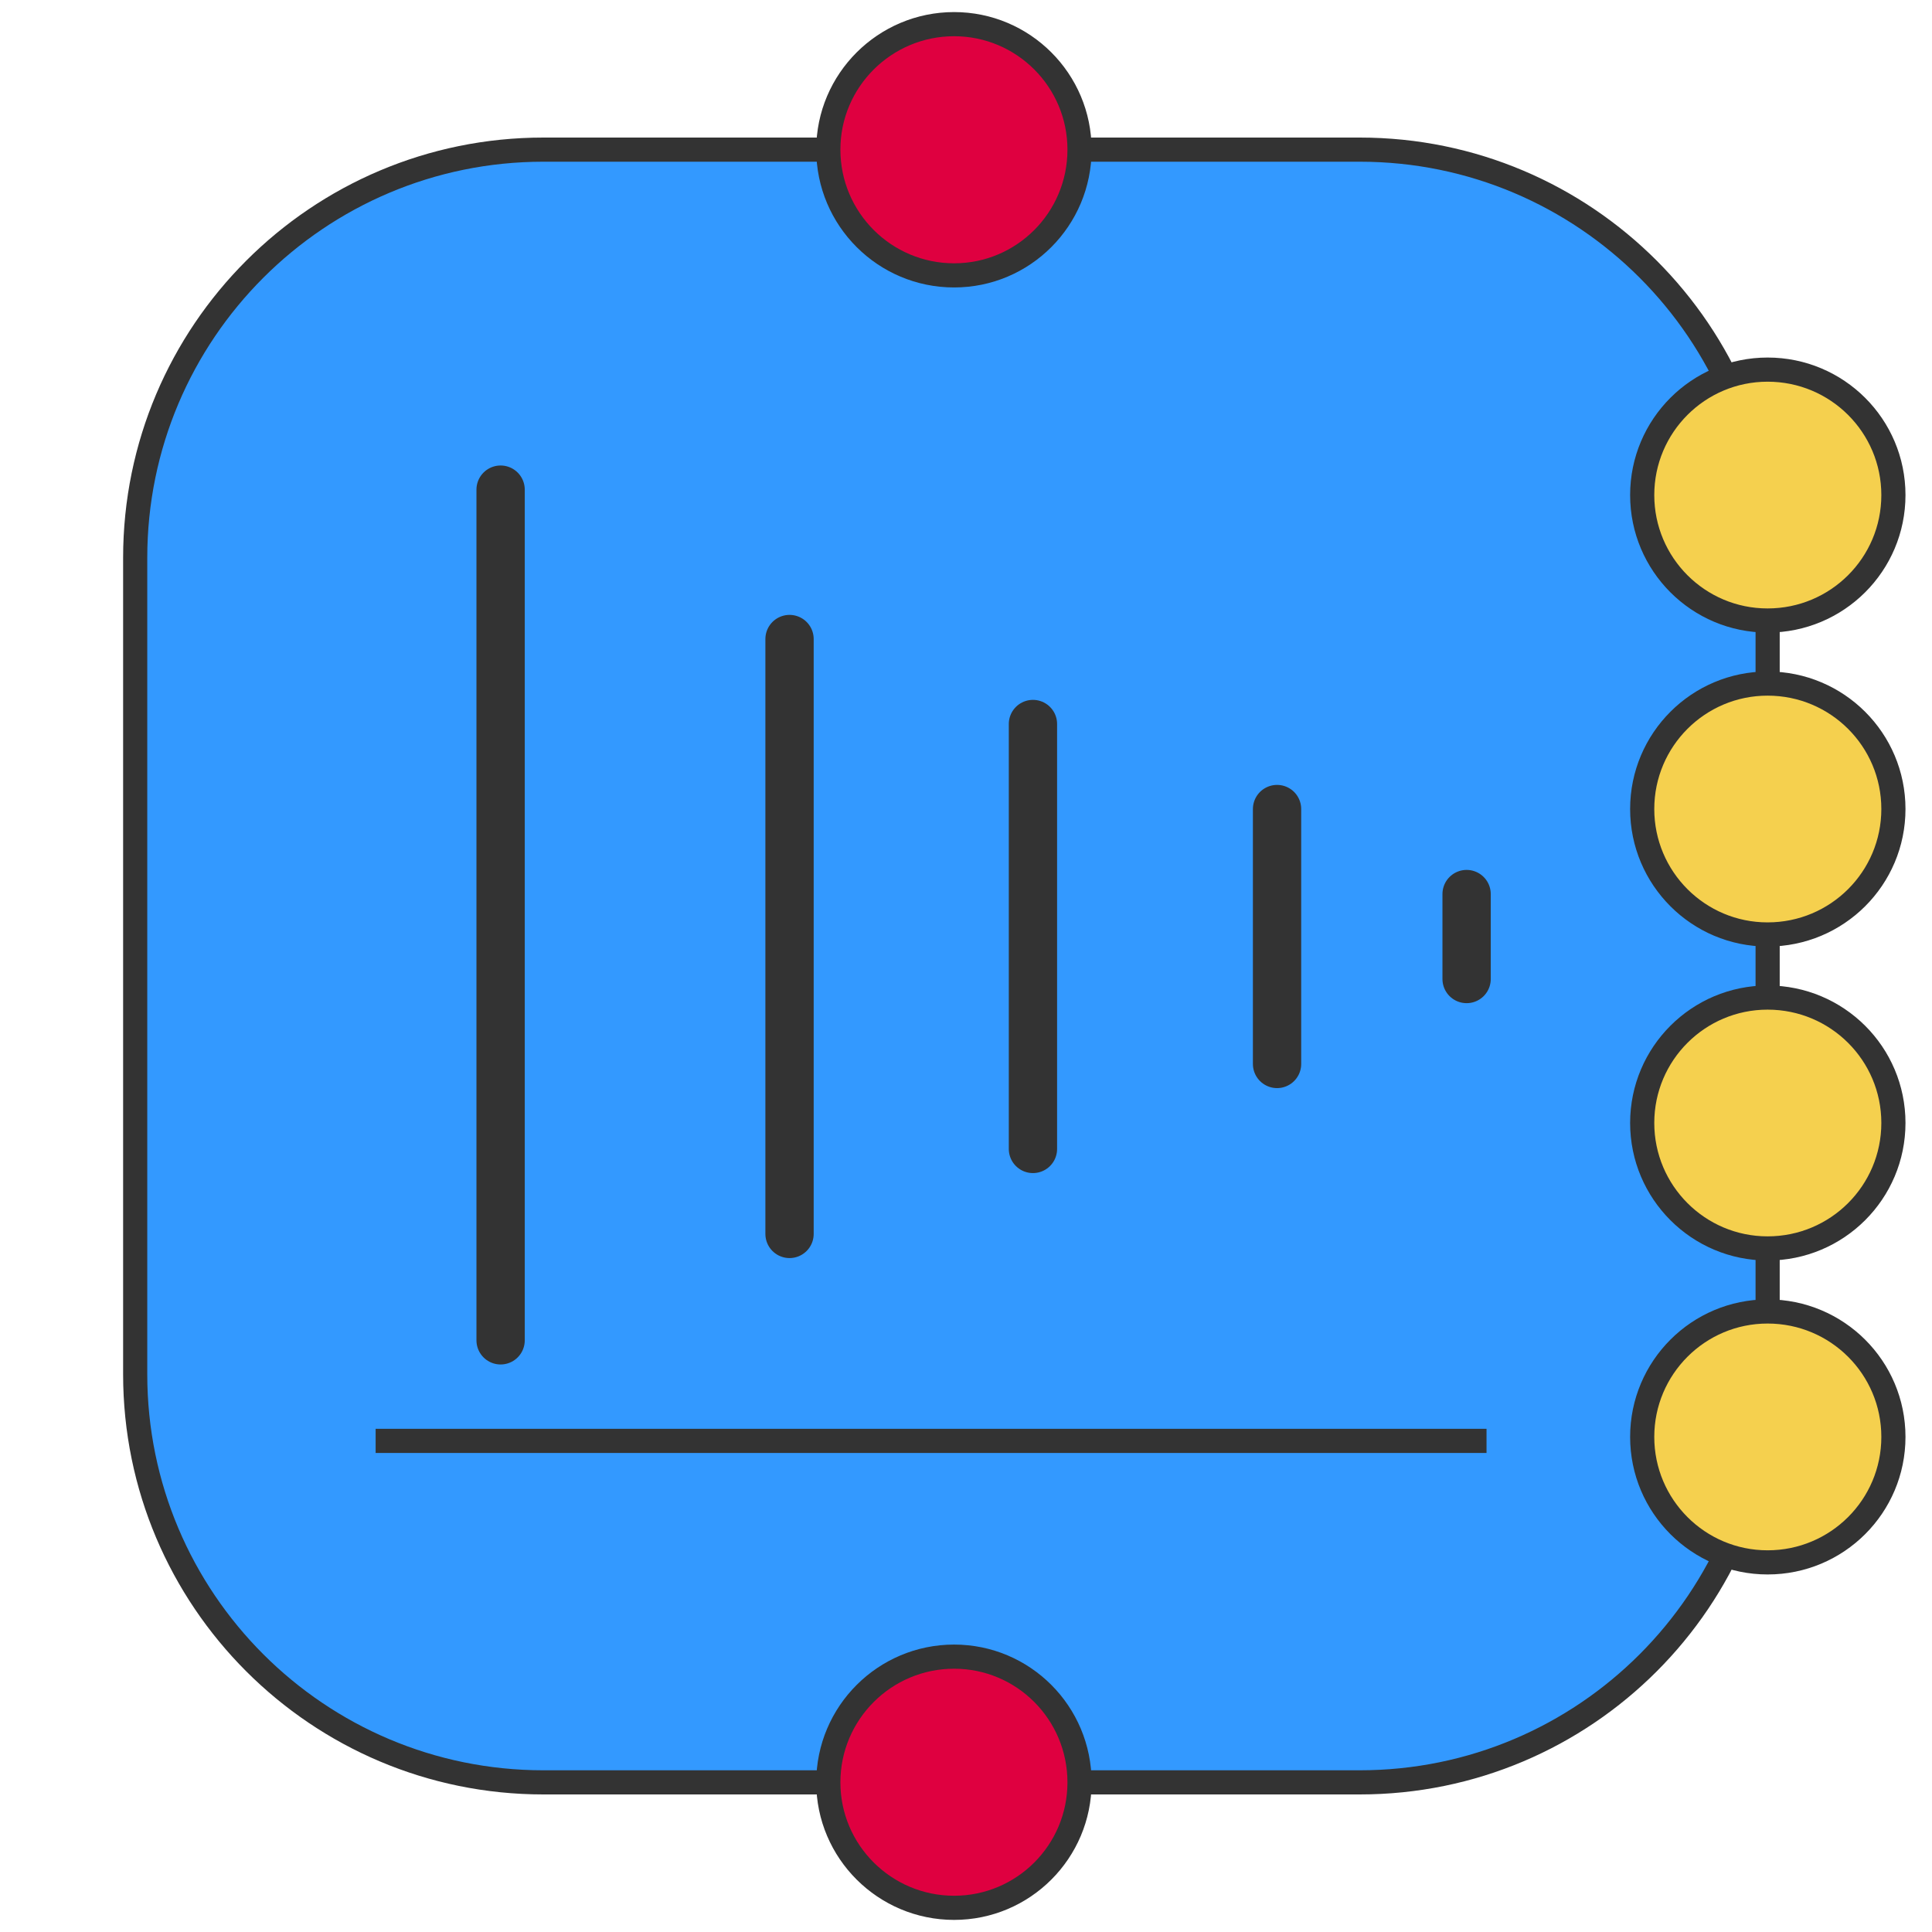
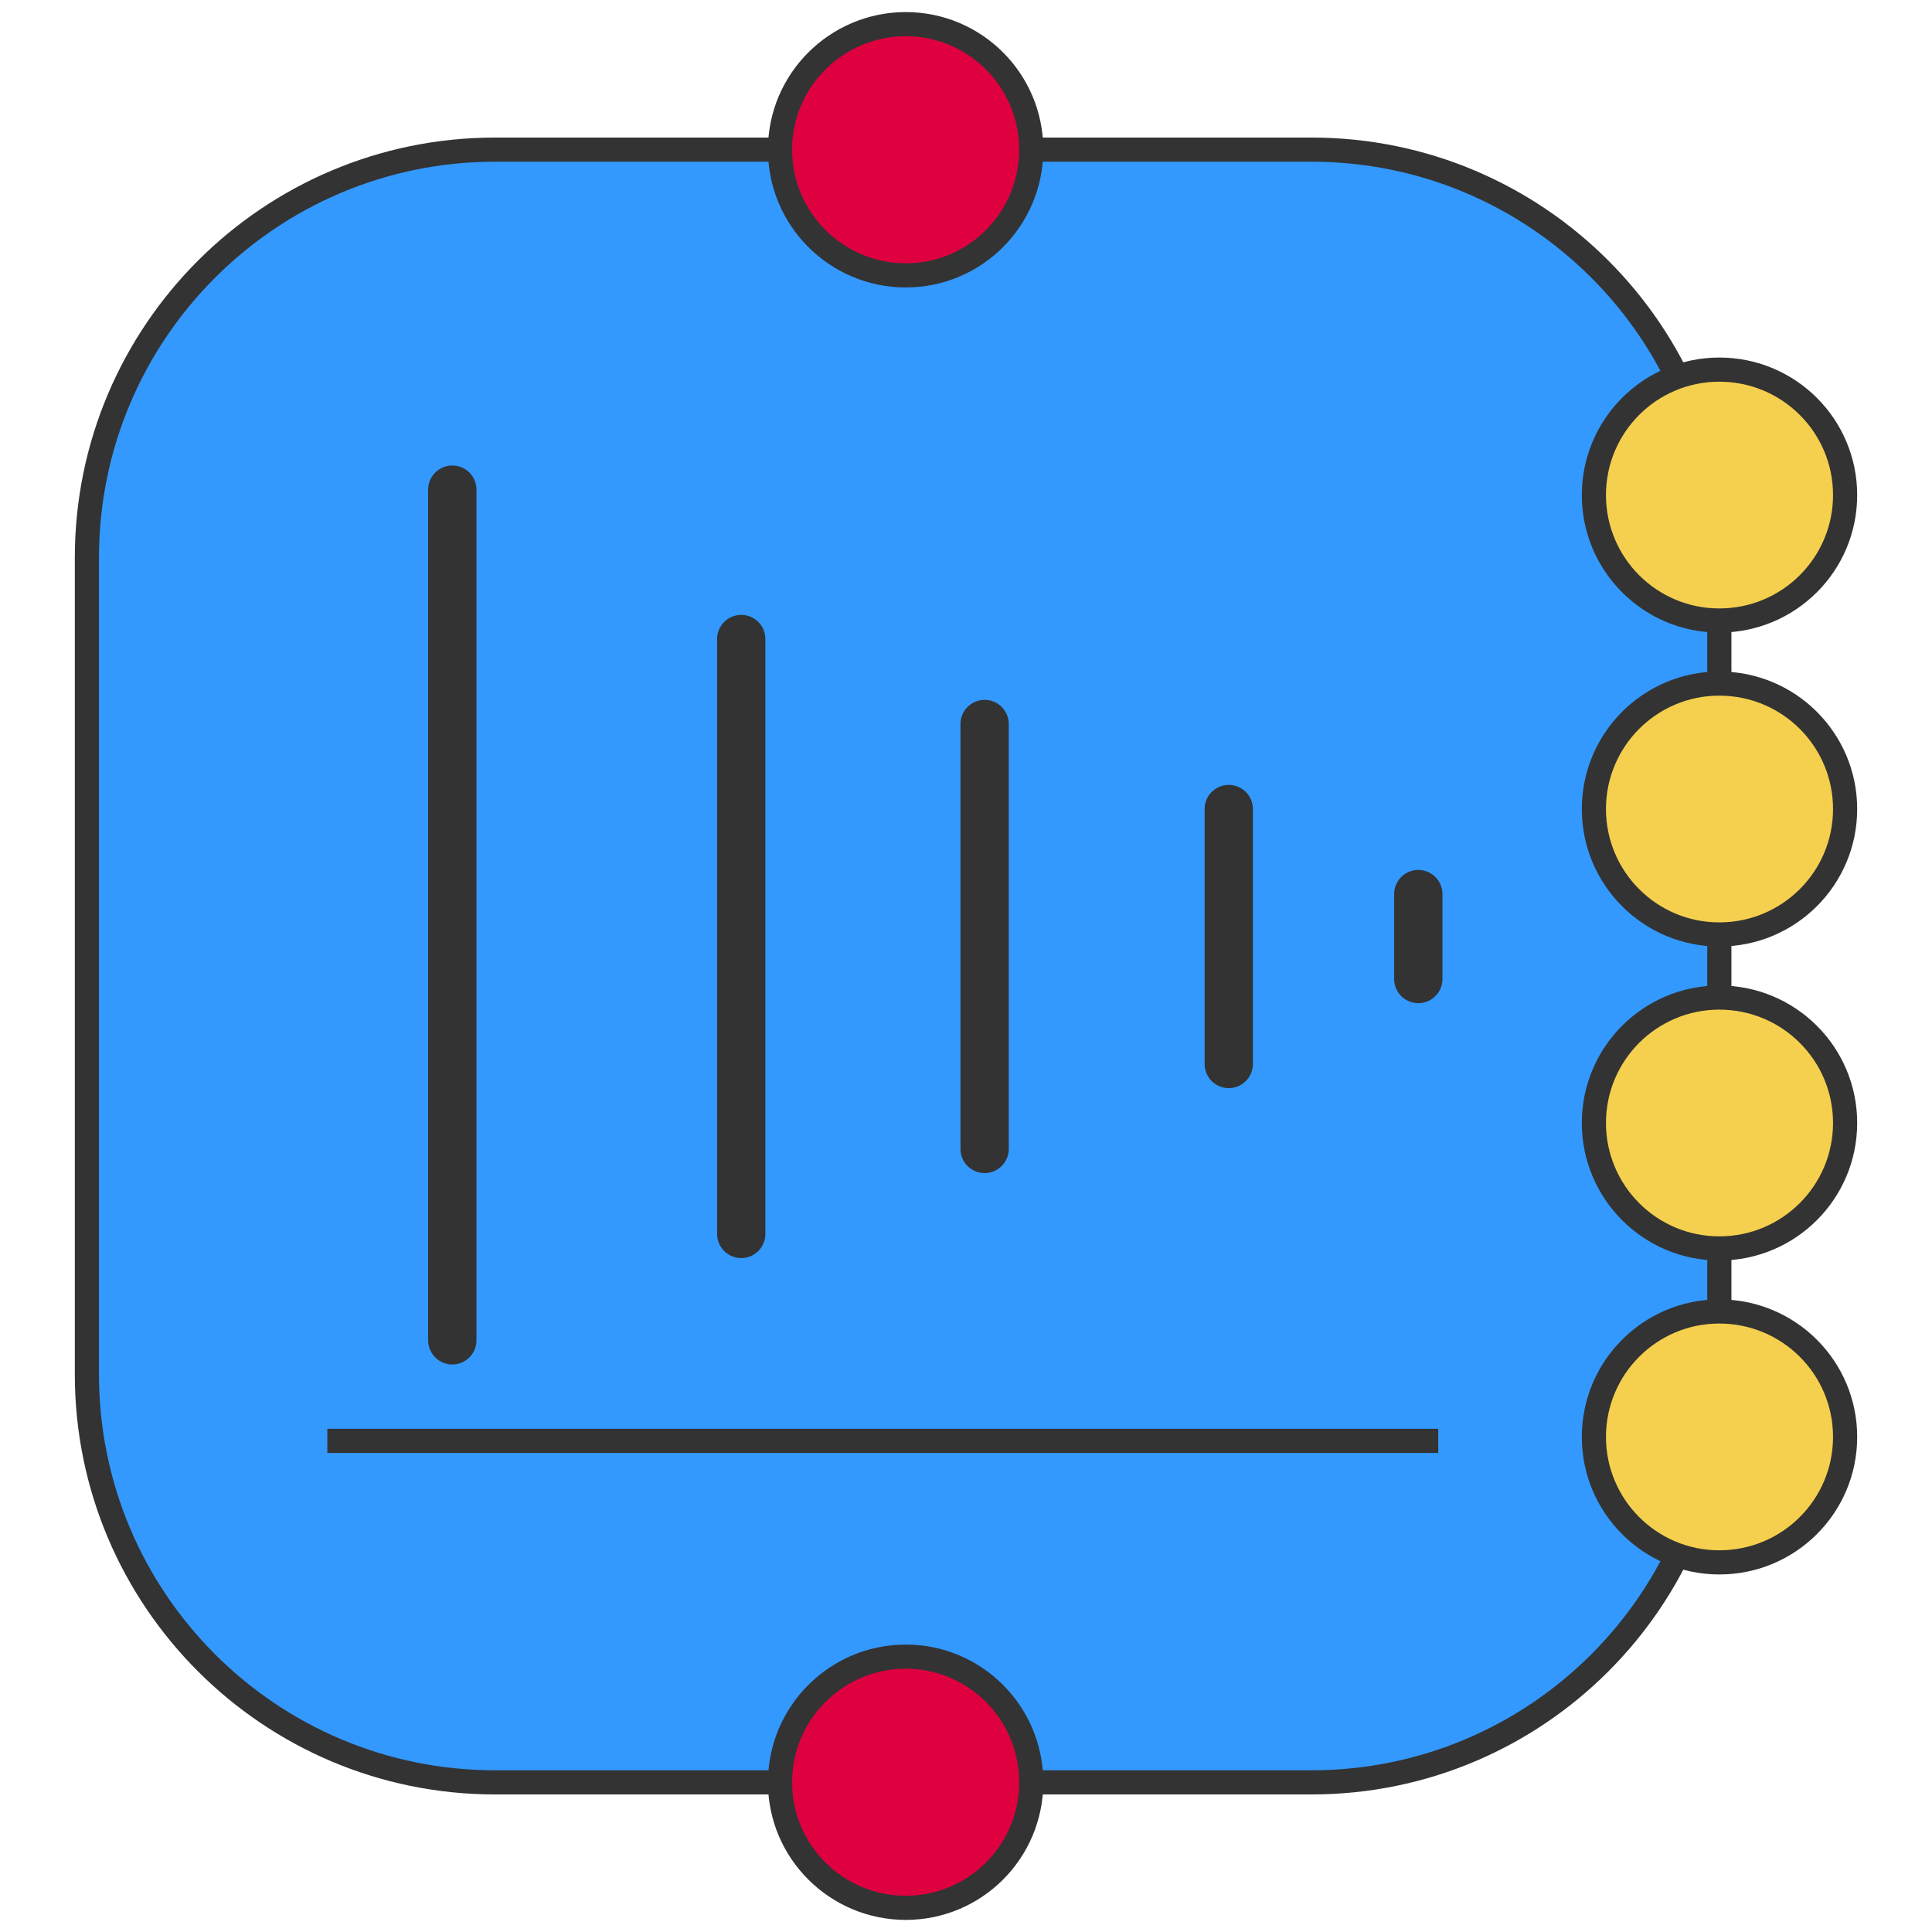
<svg xmlns="http://www.w3.org/2000/svg" version="1.1" id="Layer_1" x="0px" y="0px" width="80px" height="80px" viewBox="0 0 80 80" enable-background="new 0 0 80 80" xml:space="preserve">
  <g>
-     <path fill="#3399FF" stroke="#333333" stroke-linecap="round" stroke-linejoin="round" d="M5.598,23.098   c0-9.332,7.571-16.902,16.902-16.902h33.805c9.332,0,16.889,7.571,16.889,16.902v33.806c0,9.33-7.557,16.9-16.889,16.9H22.5   c-9.332,0-16.902-7.57-16.902-16.9V23.098z" />
+     <path fill="#3399FF" stroke="#333333" stroke-linecap="round" stroke-linejoin="round" d="M3.598,23.098   c0-9.332,7.571-16.902,16.902-16.902h33.805c9.332,0,16.889,7.571,16.889,16.902v33.806c0,9.33-7.557,16.9-16.889,16.9H20.5   c-9.332,0-16.902-7.57-16.902-16.9V23.098z" />
  </g>
-   <path fill="#F5D04E" stroke="#333333" stroke-linecap="round" stroke-linejoin="round" d="M68,20.5c0-2.869,2.326-5.195,5.193-5.195  c2.882,0,5.209,2.327,5.209,5.195s-2.327,5.194-5.209,5.194C70.326,25.695,68,23.369,68,20.5z" />
-   <path fill="#F5D04E" stroke="#333333" stroke-linecap="round" stroke-linejoin="round" d="M68,33.5c0-2.869,2.326-5.195,5.193-5.195  c2.882,0,5.209,2.327,5.209,5.195s-2.327,5.194-5.209,5.194C70.326,38.695,68,36.368,68,33.5z" />
-   <path fill="#F5D04E" stroke="#333333" stroke-linecap="round" stroke-linejoin="round" d="M68,46.499  c0-2.867,2.326-5.192,5.193-5.192c2.882,0,5.209,2.325,5.209,5.192c0,2.868-2.327,5.196-5.209,5.196  C70.326,51.695,68,49.367,68,46.499z" />
-   <path fill="#F5D04E" stroke="#333333" stroke-linecap="round" stroke-linejoin="round" d="M68,59.5c0-2.869,2.326-5.195,5.193-5.195  c2.882,0,5.209,2.326,5.209,5.195c0,2.868-2.327,5.195-5.209,5.195C70.326,64.695,68,62.368,68,59.5z" />
-   <path fill="#DF0040" stroke="#333333" stroke-linecap="round" stroke-linejoin="round" d="M34.299,6.195  C34.299,3.327,36.638,1,39.507,1c2.868,0,5.194,2.327,5.194,5.195c0,2.88-2.326,5.208-5.194,5.208  C36.638,11.403,34.299,9.076,34.299,6.195z" />
-   <path fill="#DF0040" stroke="#333333" stroke-linecap="round" stroke-linejoin="round" d="M34.299,73.805  c0-2.881,2.339-5.207,5.208-5.207c2.868,0,5.194,2.326,5.194,5.207c0,2.868-2.326,5.194-5.194,5.194  C36.638,78.999,34.299,76.673,34.299,73.805z" />
-   <line fill="none" stroke="#333333" stroke-linecap="square" stroke-linejoin="round" x1="16.054" y1="59.664" x2="61.054" y2="59.664" />
-   <line fill-rule="evenodd" clip-rule="evenodd" fill="none" stroke="#333333" stroke-width="2" stroke-linecap="round" stroke-linejoin="round" x1="20.729" y1="20.275" x2="20.729" y2="55.5" />
-   <line fill-rule="evenodd" clip-rule="evenodd" fill="none" stroke="#333333" stroke-width="2" stroke-linecap="round" stroke-linejoin="round" x1="32.693" y1="26.461" x2="32.693" y2="51.094" />
-   <line fill-rule="evenodd" clip-rule="evenodd" fill="none" stroke="#333333" stroke-width="2" stroke-linecap="round" stroke-linejoin="round" x1="42.772" y1="29.98" x2="42.772" y2="47.575" />
-   <line fill-rule="evenodd" clip-rule="evenodd" fill="none" stroke="#333333" stroke-width="2" stroke-linecap="round" stroke-linejoin="round" x1="52.88" y1="33.501" x2="52.88" y2="44.056" />
-   <line fill-rule="evenodd" clip-rule="evenodd" fill="none" stroke="#333333" stroke-width="2" stroke-linecap="round" stroke-linejoin="round" x1="60.729" y1="37.021" x2="60.729" y2="40.539" />
+   <path fill="#F5D04E" stroke="#333333" stroke-linecap="round" stroke-linejoin="round" d="M66,20.5c0-2.869,2.326-5.195,5.193-5.195  c2.882,0,5.209,2.327,5.209,5.195s-2.327,5.194-5.209,5.194C68.326,25.695,66,23.369,66,20.5z" />
+   <path fill="#F5D04E" stroke="#333333" stroke-linecap="round" stroke-linejoin="round" d="M66,33.5c0-2.869,2.326-5.195,5.193-5.195  c2.882,0,5.209,2.327,5.209,5.195s-2.327,5.194-5.209,5.194C68.326,38.695,66,36.368,66,33.5z" />
+   <path fill="#F5D04E" stroke="#333333" stroke-linecap="round" stroke-linejoin="round" d="M66,46.499  c0-2.867,2.326-5.192,5.193-5.192c2.882,0,5.209,2.325,5.209,5.192c0,2.868-2.327,5.196-5.209,5.196  C68.326,51.695,66,49.367,66,46.499z" />
+   <path fill="#F5D04E" stroke="#333333" stroke-linecap="round" stroke-linejoin="round" d="M66,59.5c0-2.869,2.326-5.195,5.193-5.195  c2.882,0,5.209,2.326,5.209,5.195c0,2.868-2.327,5.195-5.209,5.195C68.326,64.695,66,62.368,66,59.5z" />
+   <path fill="#DF0040" stroke="#333333" stroke-linecap="round" stroke-linejoin="round" d="M32.299,6.195  C32.299,3.327,34.638,1,37.507,1c2.868,0,5.194,2.327,5.194,5.195c0,2.88-2.326,5.208-5.194,5.208  C34.638,11.403,32.299,9.076,32.299,6.195z" />
+   <path fill="#DF0040" stroke="#333333" stroke-linecap="round" stroke-linejoin="round" d="M32.299,73.805  c0-2.881,2.339-5.207,5.208-5.207c2.868,0,5.194,2.326,5.194,5.207c0,2.868-2.326,5.194-5.194,5.194  C34.638,78.999,32.299,76.673,32.299,73.805z" />
+   <line fill="none" stroke="#333333" stroke-linecap="square" stroke-linejoin="round" x1="14.054" y1="59.664" x2="59.055" y2="59.664" />
+   <line fill="none" stroke="#333333" stroke-width="2" stroke-linecap="round" stroke-linejoin="round" x1="18.729" y1="20.275" x2="18.729" y2="55.5" />
+   <line fill="none" stroke="#333333" stroke-width="2" stroke-linecap="round" stroke-linejoin="round" x1="30.693" y1="26.461" x2="30.693" y2="51.094" />
+   <line fill="none" stroke="#333333" stroke-width="2" stroke-linecap="round" stroke-linejoin="round" x1="40.771" y1="29.98" x2="40.771" y2="47.575" />
+   <line fill="none" stroke="#333333" stroke-width="2" stroke-linecap="round" stroke-linejoin="round" x1="50.88" y1="33.501" x2="50.88" y2="44.057" />
+   <line fill="none" stroke="#333333" stroke-width="2" stroke-linecap="round" stroke-linejoin="round" x1="58.729" y1="37.021" x2="58.729" y2="40.539" />
</svg>
